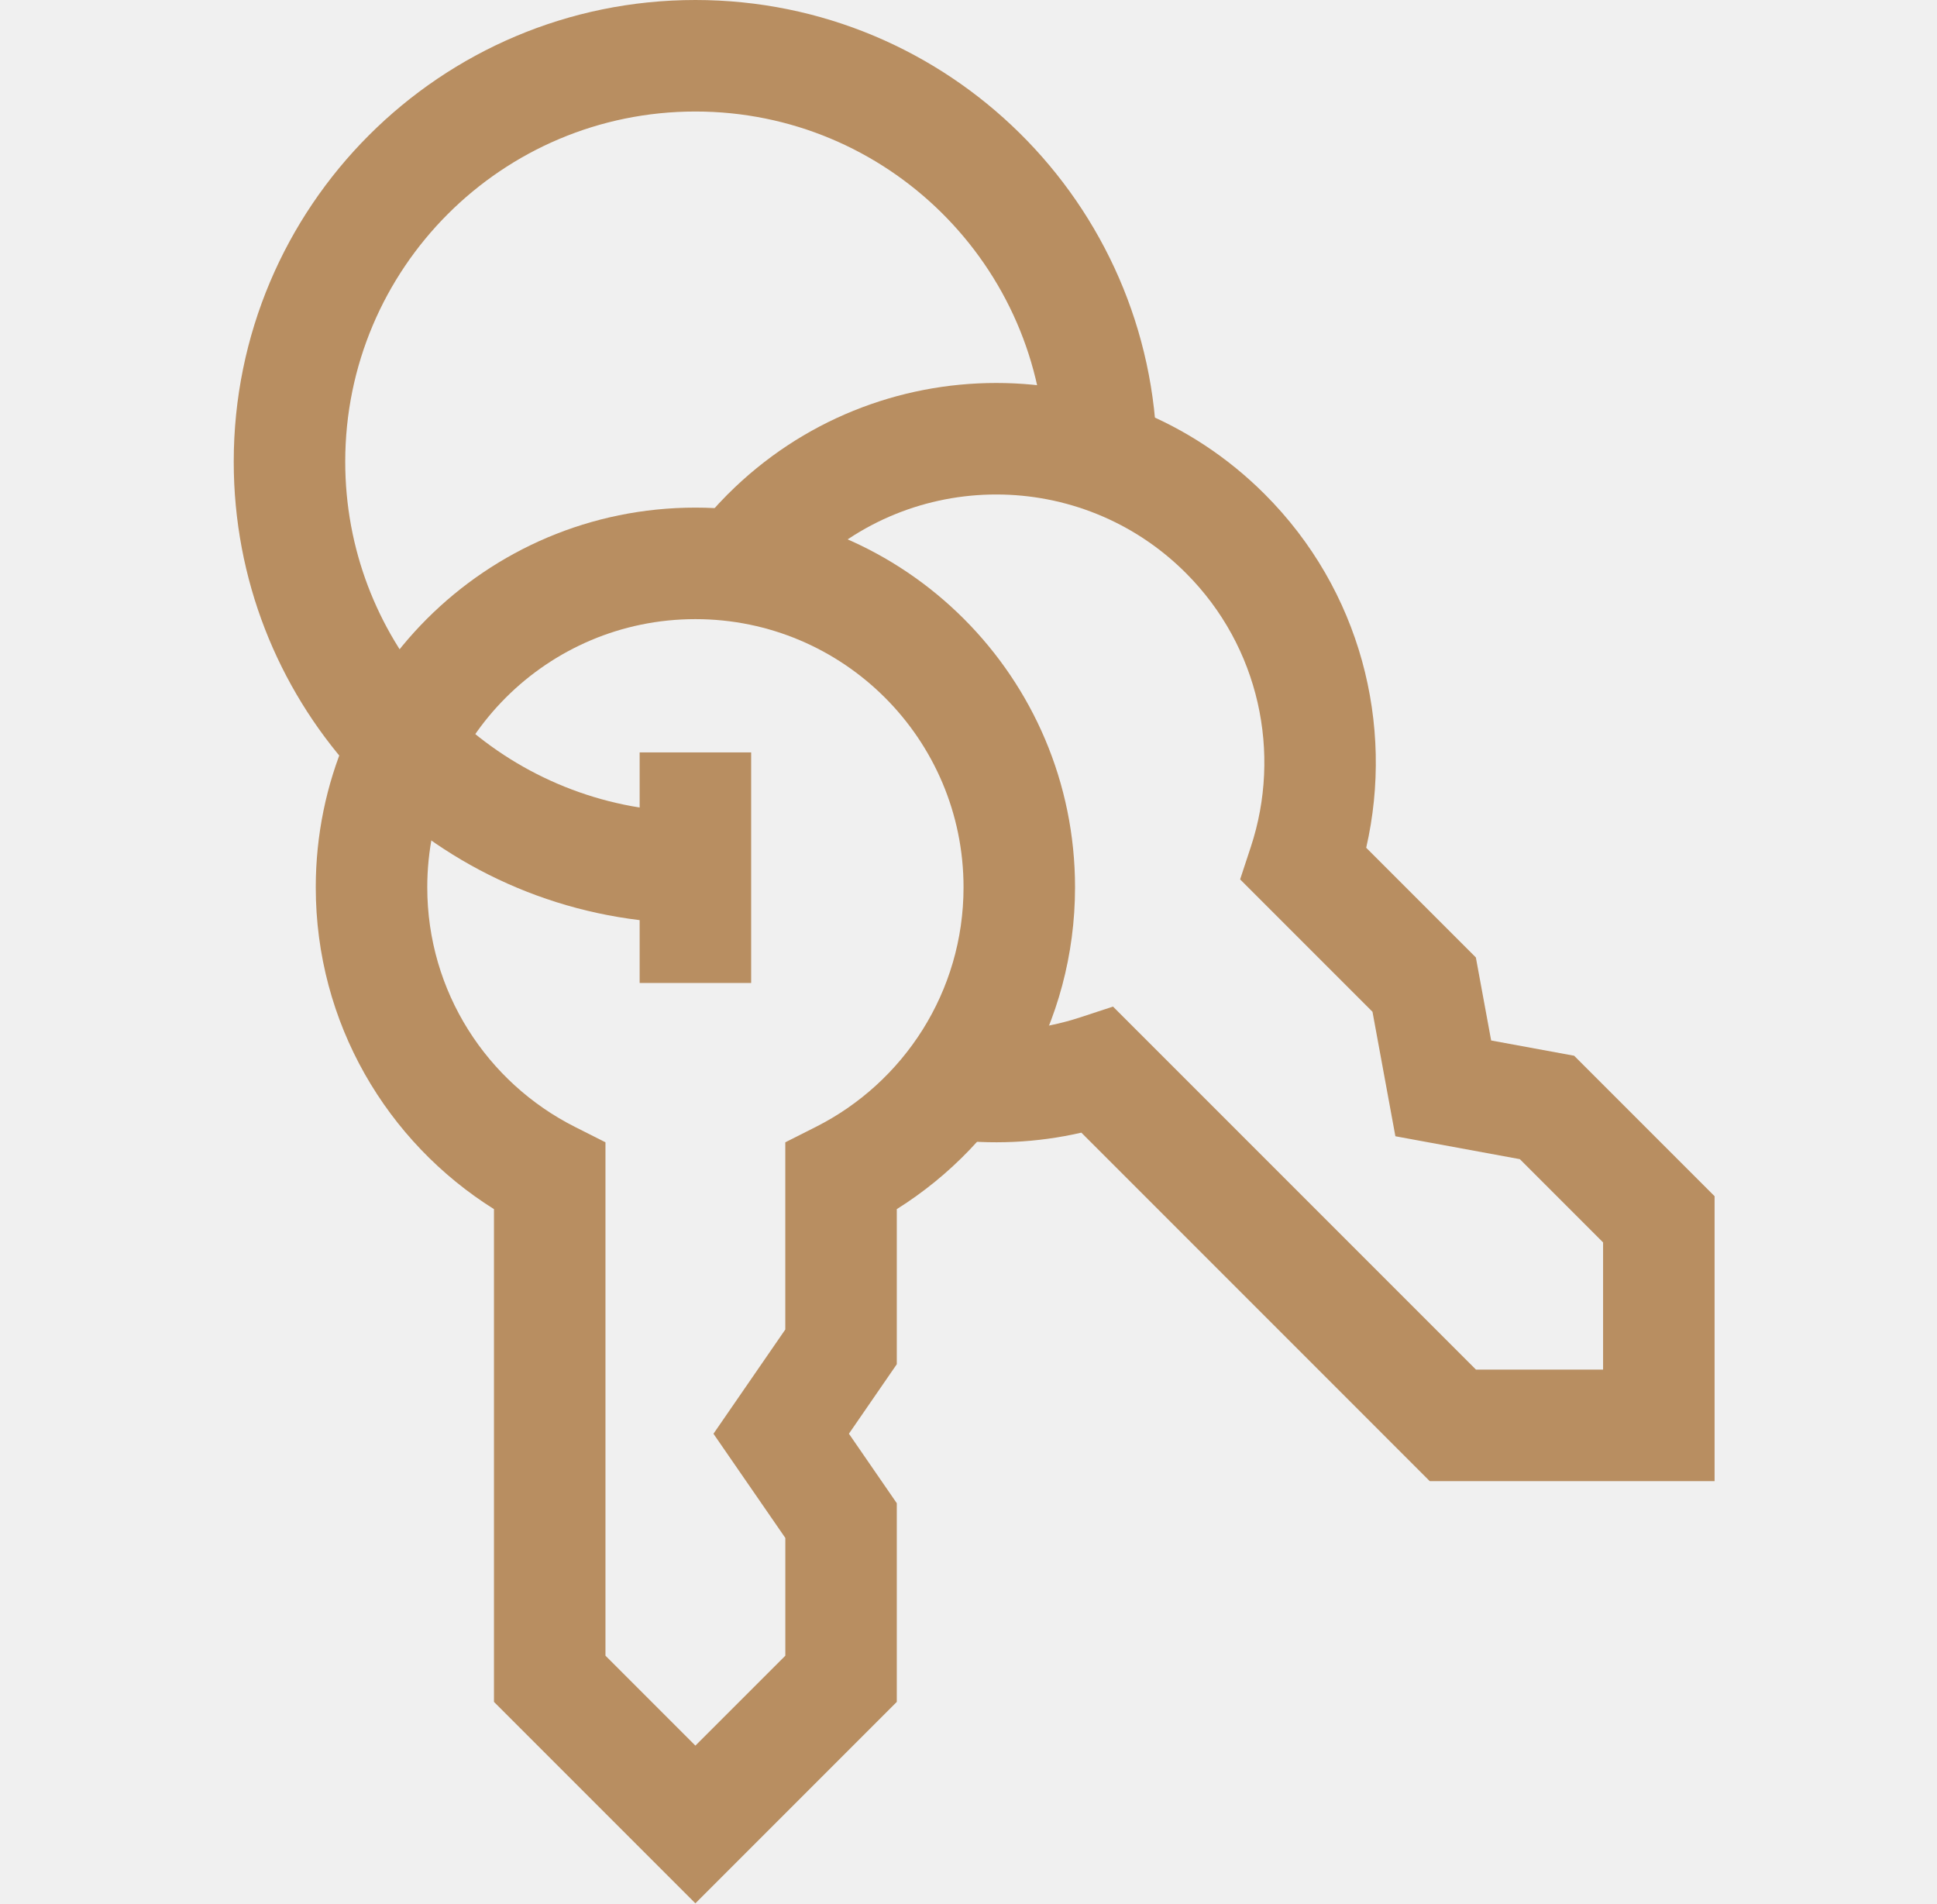
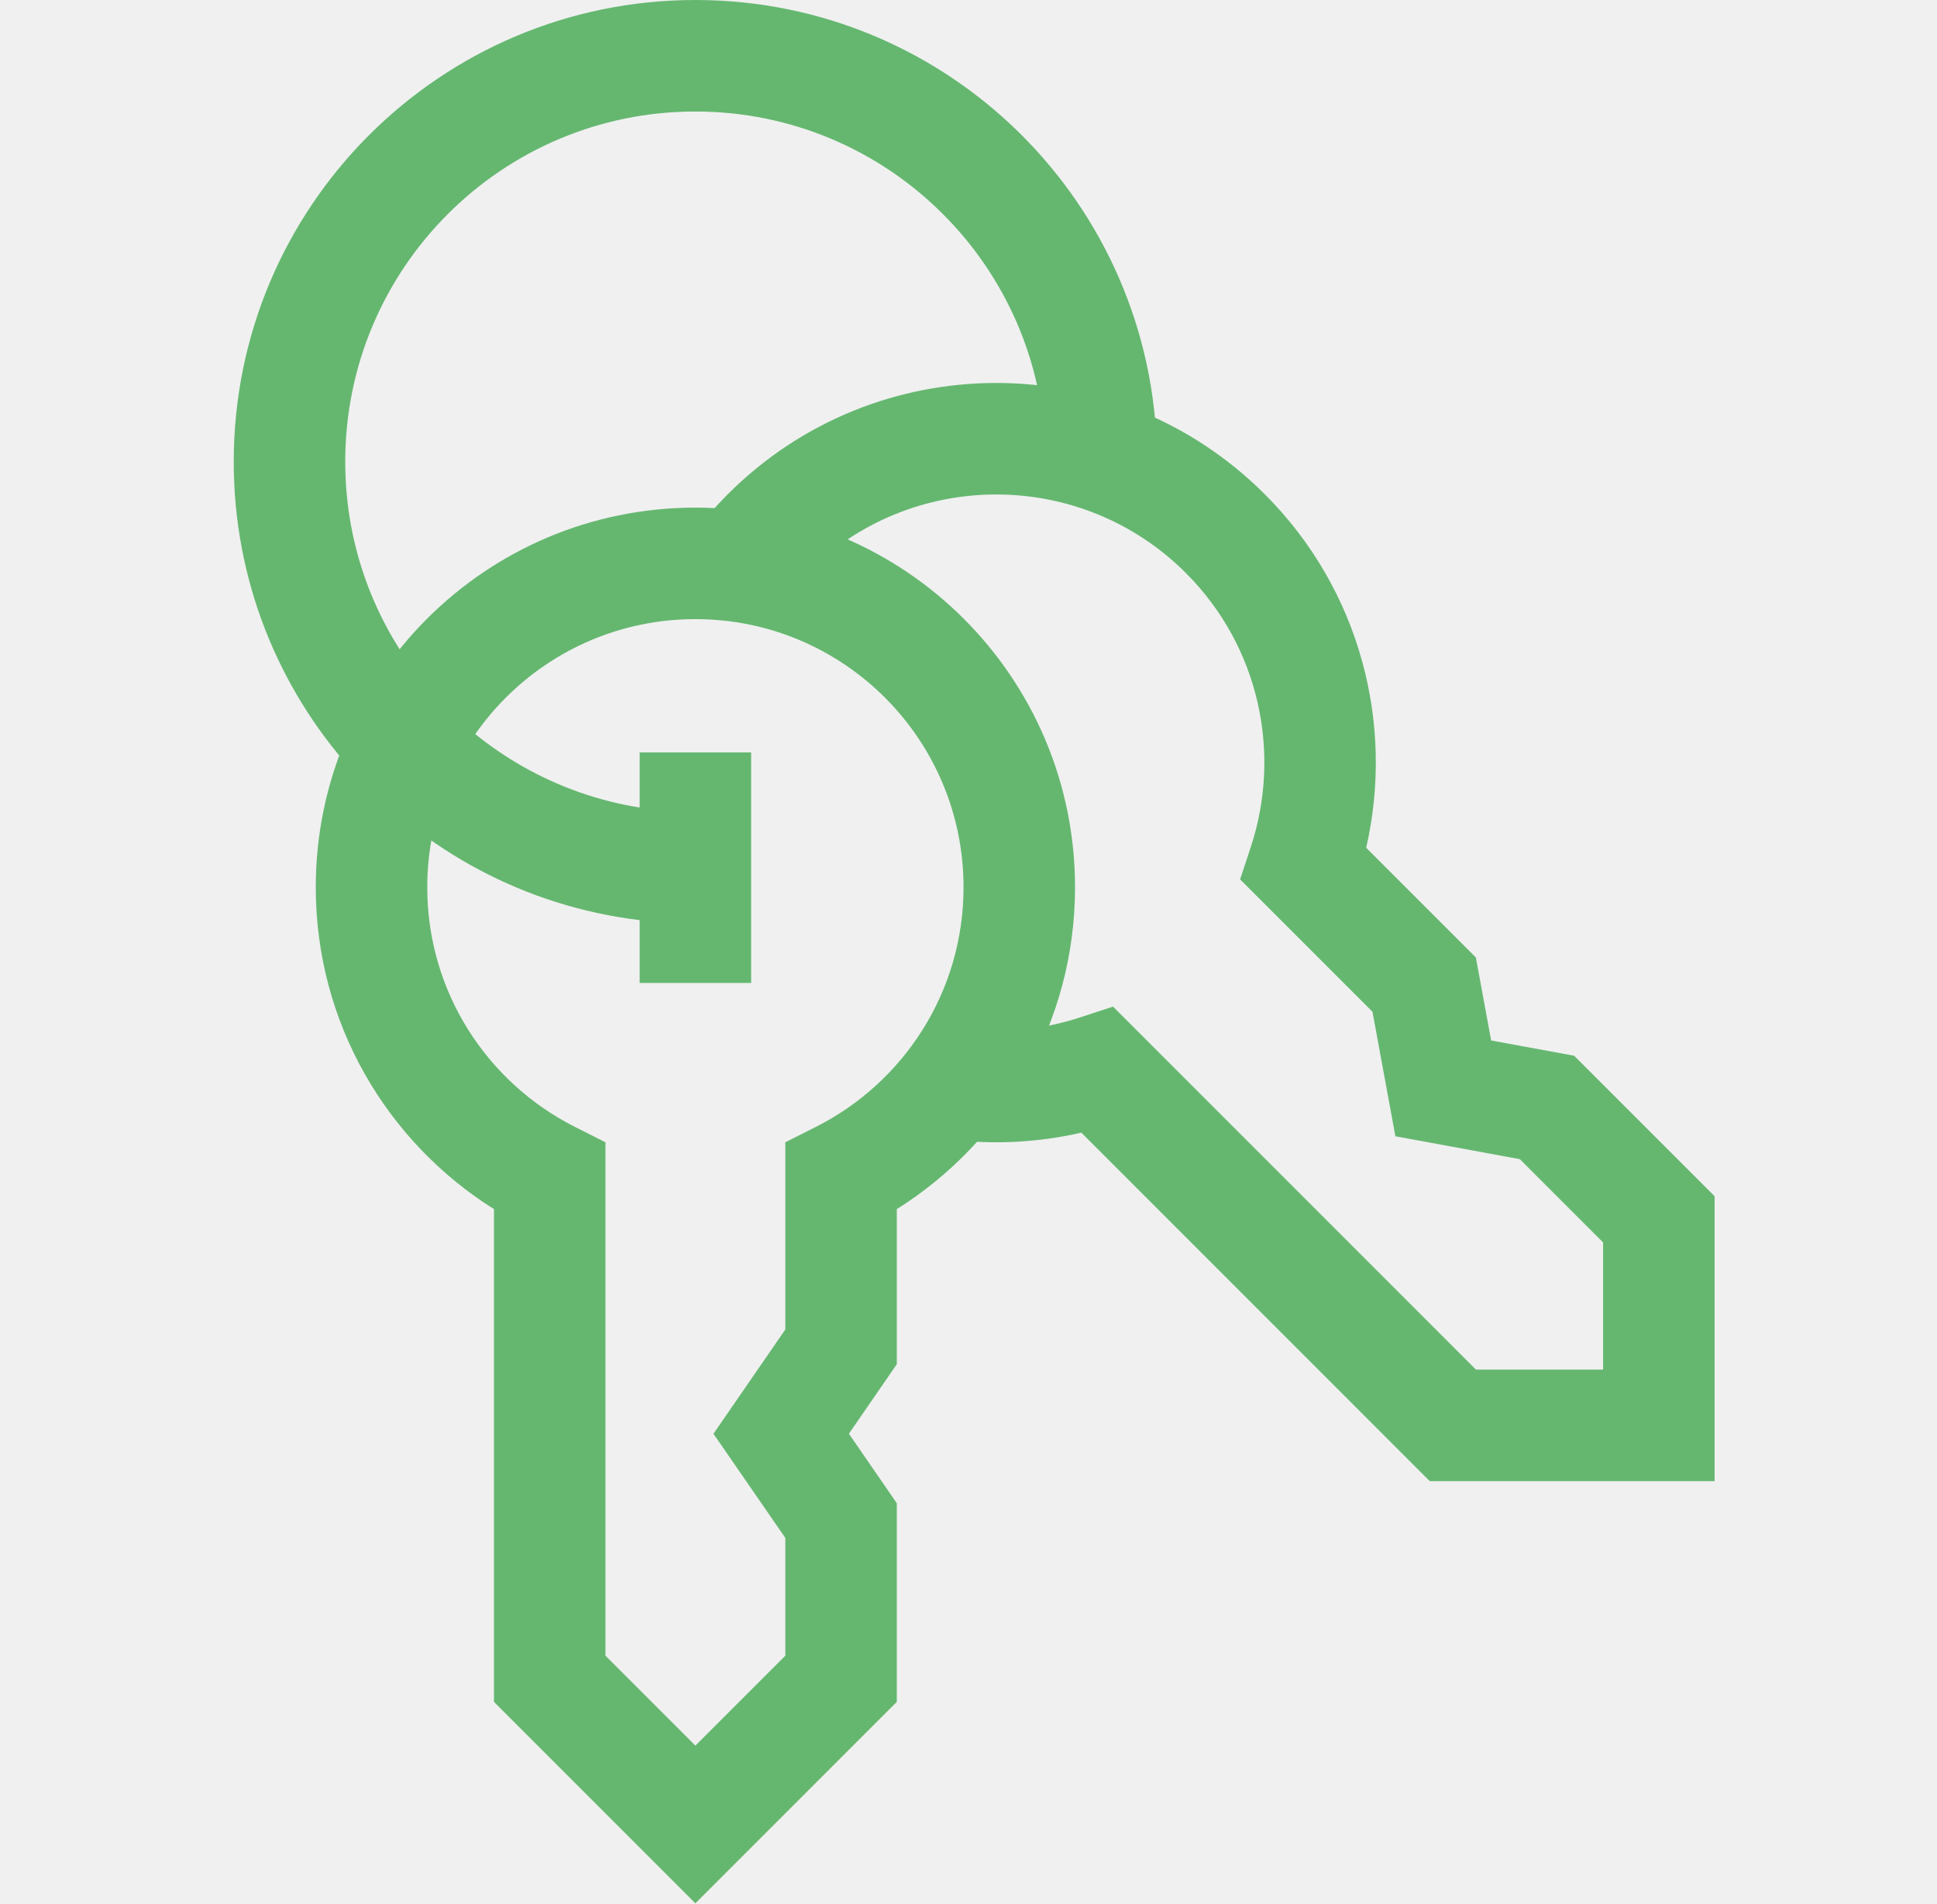
<svg xmlns="http://www.w3.org/2000/svg" width="57" height="56" viewBox="0 0 57 56" fill="none">
  <g clip-path="url(#clip0_392_8898)">
-     <path fill-rule="evenodd" clip-rule="evenodd" d="M6.878 13.585C6.878 6.082 12.96 0 20.463 0C27.904 0 33.946 5.982 34.046 13.399L30.765 13.443C30.689 7.818 26.106 3.281 20.463 3.281C14.773 3.281 10.159 7.894 10.159 13.585C10.159 18.717 13.912 22.973 18.823 23.759V22.138H22.104V28.921H18.823V27.072C12.094 26.262 6.878 20.533 6.878 13.585Z" fill="#B88E61" />
-     <path fill-rule="evenodd" clip-rule="evenodd" d="M21.418 14.54C25.78 10.177 32.854 10.177 37.217 14.54C40.041 17.364 41.033 21.323 40.203 24.943L43.43 28.17L43.88 30.613L46.322 31.062L50.455 35.195V43.578H42.073L31.821 33.325C30.513 33.625 29.159 33.688 27.824 33.509L28.261 30.257C29.448 30.416 30.655 30.305 31.793 29.931L32.752 29.616L43.432 40.296H47.174V36.554L44.725 34.105L41.062 33.431L40.388 29.768L36.493 25.873L36.809 24.914C37.713 22.17 37.073 19.036 34.897 16.86C31.815 13.779 26.82 13.778 23.739 16.859C23.489 17.109 23.257 17.375 23.044 17.656L20.432 15.67C20.735 15.272 21.063 14.895 21.415 14.542L21.416 14.541L21.418 14.54Z" fill="#B88E61" />
-     <path fill-rule="evenodd" clip-rule="evenodd" d="M9.292 26.106C9.292 19.936 14.293 14.935 20.463 14.935C26.633 14.935 31.635 19.936 31.635 26.106C31.635 30.101 29.537 33.602 26.39 35.575V40.138L24.981 42.183L26.39 44.228V50.073L20.463 56L14.536 50.073V35.575C11.389 33.602 9.292 30.101 9.292 26.106ZM20.463 18.216C16.105 18.216 12.573 21.748 12.573 26.106C12.573 29.184 14.336 31.853 16.916 33.154L17.817 33.609V48.714L20.463 51.36L23.11 48.714V45.25L20.995 42.184L23.109 39.117V33.609L24.011 33.154C26.59 31.853 28.354 29.184 28.354 26.106C28.354 21.748 24.821 18.216 20.463 18.216Z" fill="#B88E61" />
+     <path fill-rule="evenodd" clip-rule="evenodd" d="M6.878 13.585C6.878 6.082 12.96 0 20.463 0C27.904 0 33.946 5.982 34.046 13.399L30.765 13.443C30.689 7.818 26.106 3.281 20.463 3.281C14.773 3.281 10.159 7.894 10.159 13.585C10.159 18.717 13.912 22.973 18.823 23.759V22.138H22.104V28.921H18.823V27.072C12.094 26.262 6.878 20.533 6.878 13.585Z" fill="#65B770" />
+     <path fill-rule="evenodd" clip-rule="evenodd" d="M21.418 14.54C25.78 10.177 32.854 10.177 37.217 14.54C40.041 17.364 41.033 21.323 40.203 24.943L43.43 28.17L43.88 30.613L46.322 31.062L50.455 35.195V43.578H42.073L31.821 33.325C30.513 33.625 29.159 33.688 27.824 33.509L28.261 30.257C29.448 30.416 30.655 30.305 31.793 29.931L32.752 29.616L43.432 40.296H47.174V36.554L44.725 34.105L41.062 33.431L40.388 29.768L36.493 25.873L36.809 24.914C37.713 22.17 37.073 19.036 34.897 16.86C31.815 13.779 26.82 13.778 23.739 16.859C23.489 17.109 23.257 17.375 23.044 17.656L20.432 15.67C20.735 15.272 21.063 14.895 21.415 14.542L21.416 14.541L21.418 14.54Z" fill="#65B770" />
+     <path fill-rule="evenodd" clip-rule="evenodd" d="M9.292 26.106C9.292 19.936 14.293 14.935 20.463 14.935C26.633 14.935 31.635 19.936 31.635 26.106C31.635 30.101 29.537 33.602 26.39 35.575V40.138L24.981 42.183L26.39 44.228V50.073L20.463 56L14.536 50.073V35.575C11.389 33.602 9.292 30.101 9.292 26.106ZM20.463 18.216C16.105 18.216 12.573 21.748 12.573 26.106C12.573 29.184 14.336 31.853 16.916 33.154L17.817 33.609V48.714L20.463 51.36L23.11 48.714V45.25L20.995 42.184L23.109 39.117V33.609L24.011 33.154C26.59 31.853 28.354 29.184 28.354 26.106C28.354 21.748 24.821 18.216 20.463 18.216Z" fill="#65B770" />
  </g>
  <defs>
    <clipPath id="clip0_392_8898">
      <rect width="56" height="56" fill="white" transform="translate(0.666626)" />
    </clipPath>
  </defs>
</svg>
